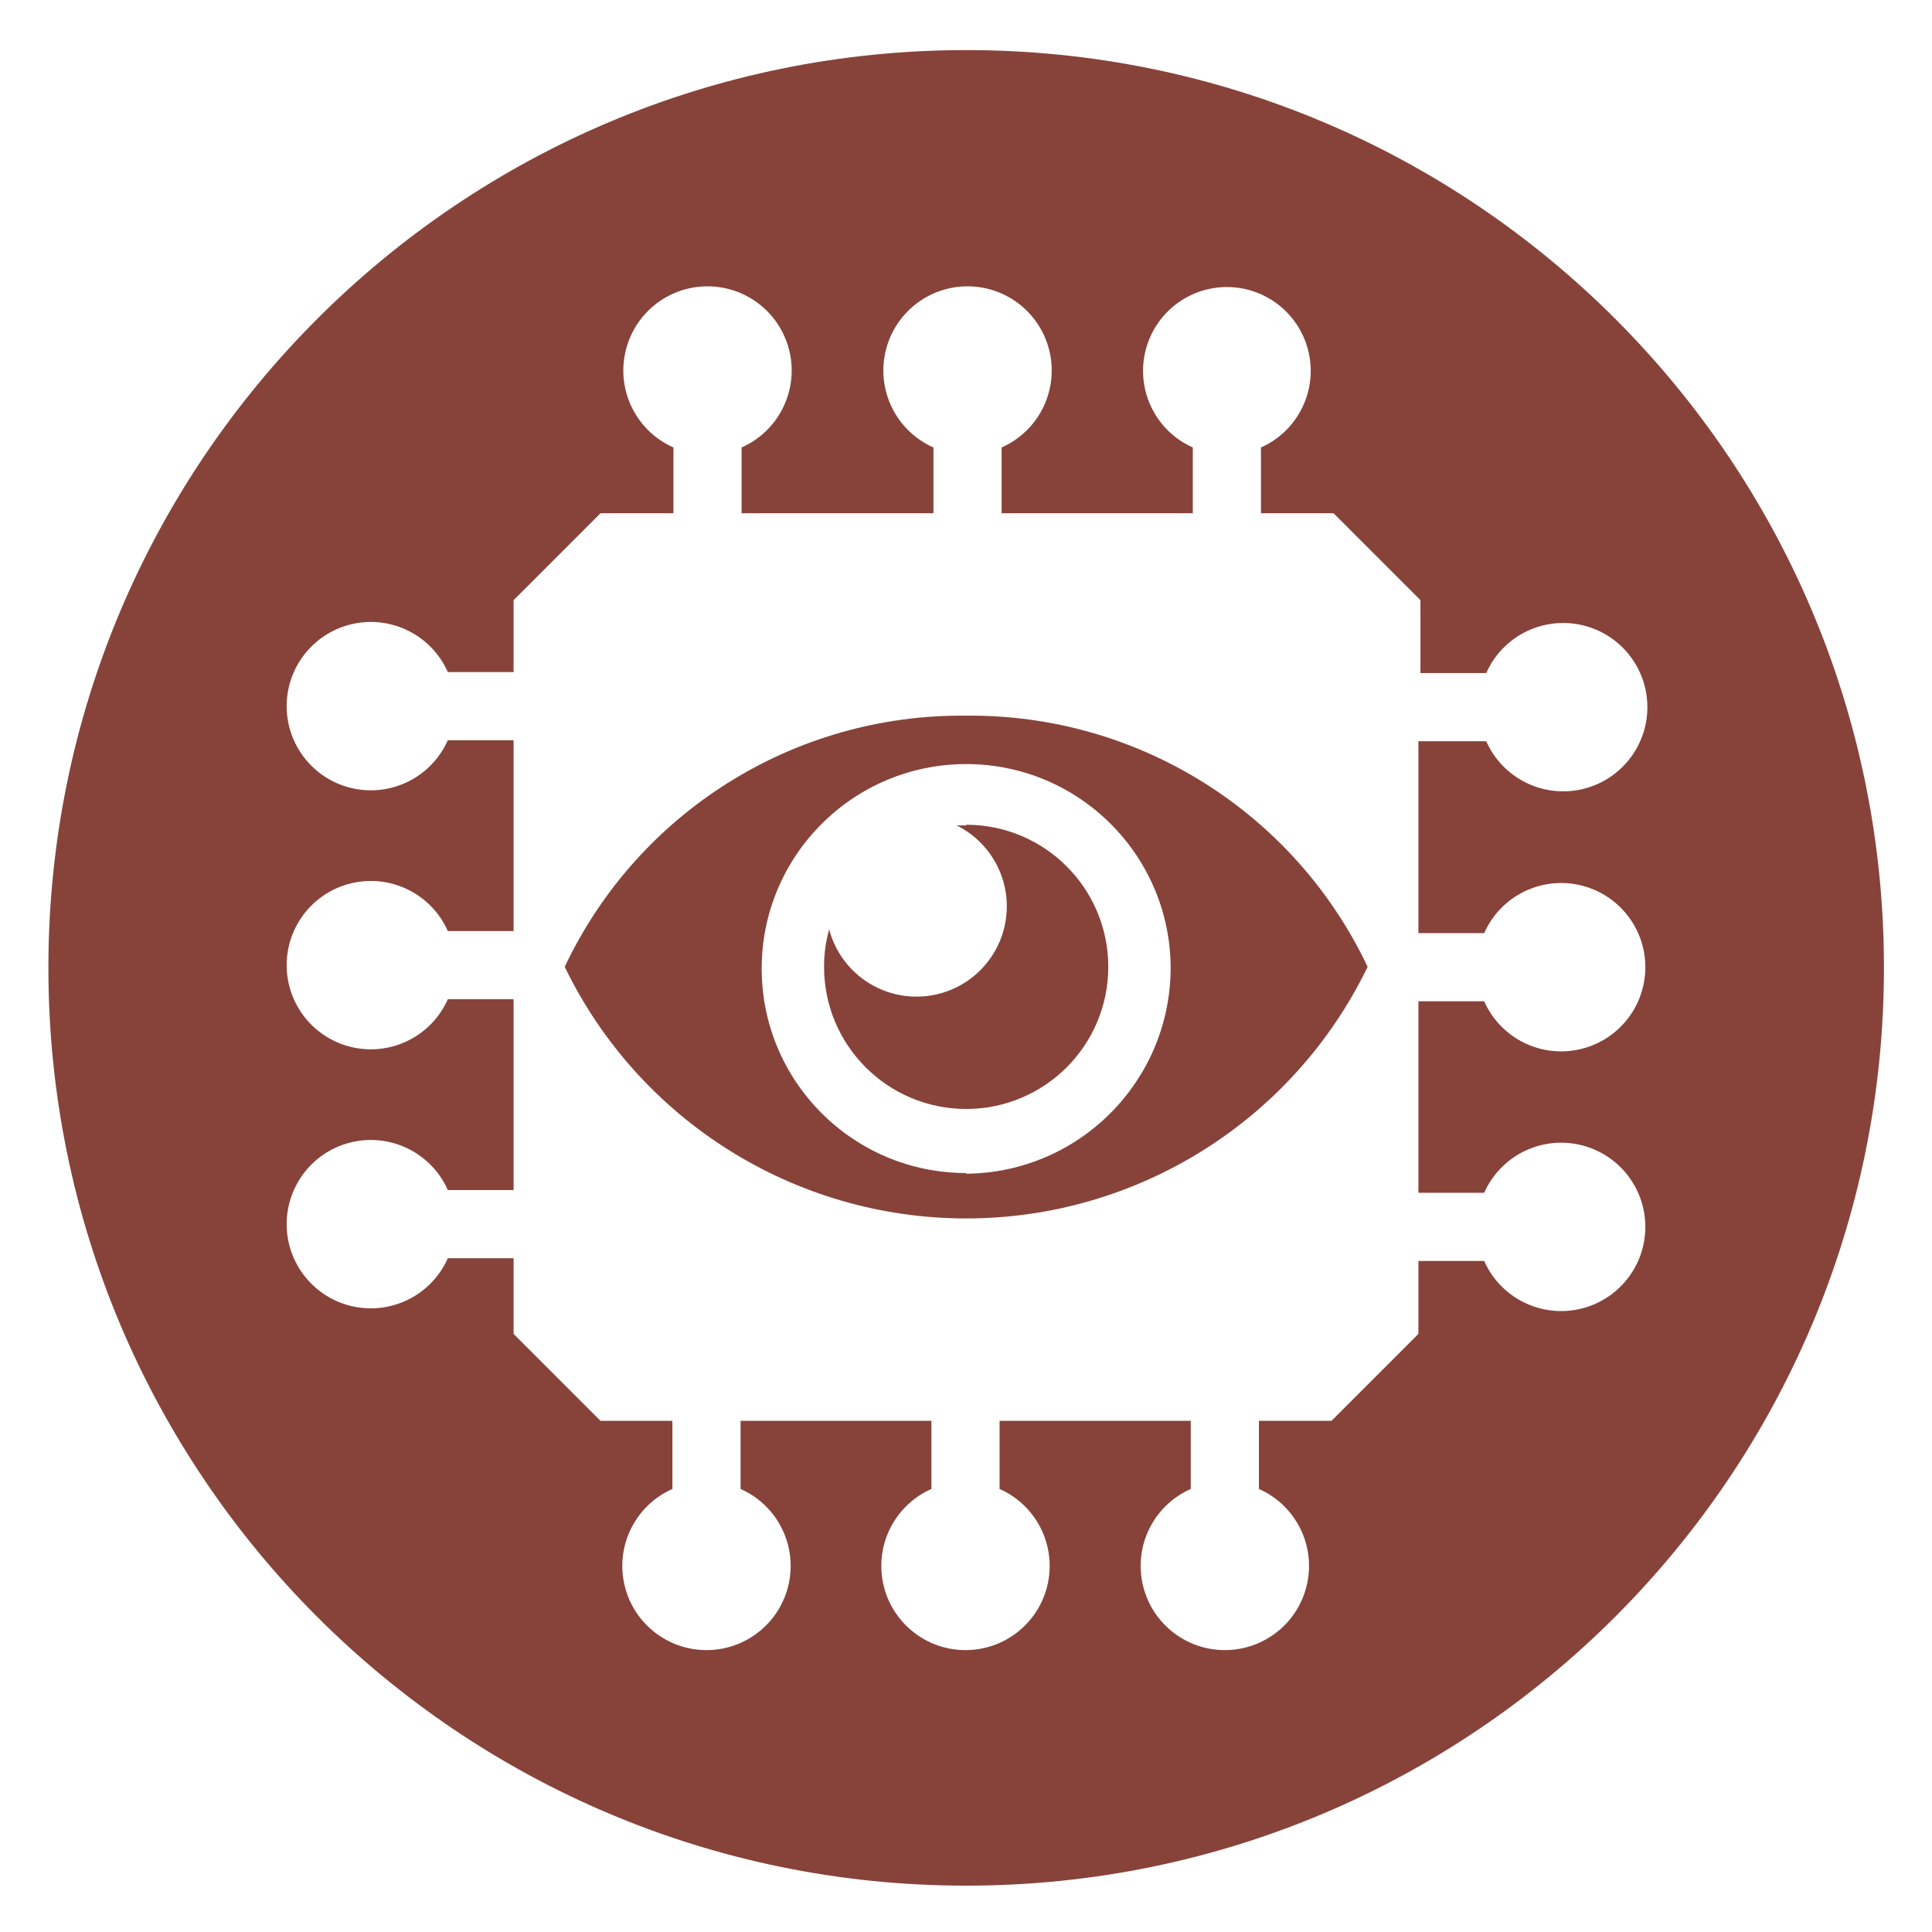
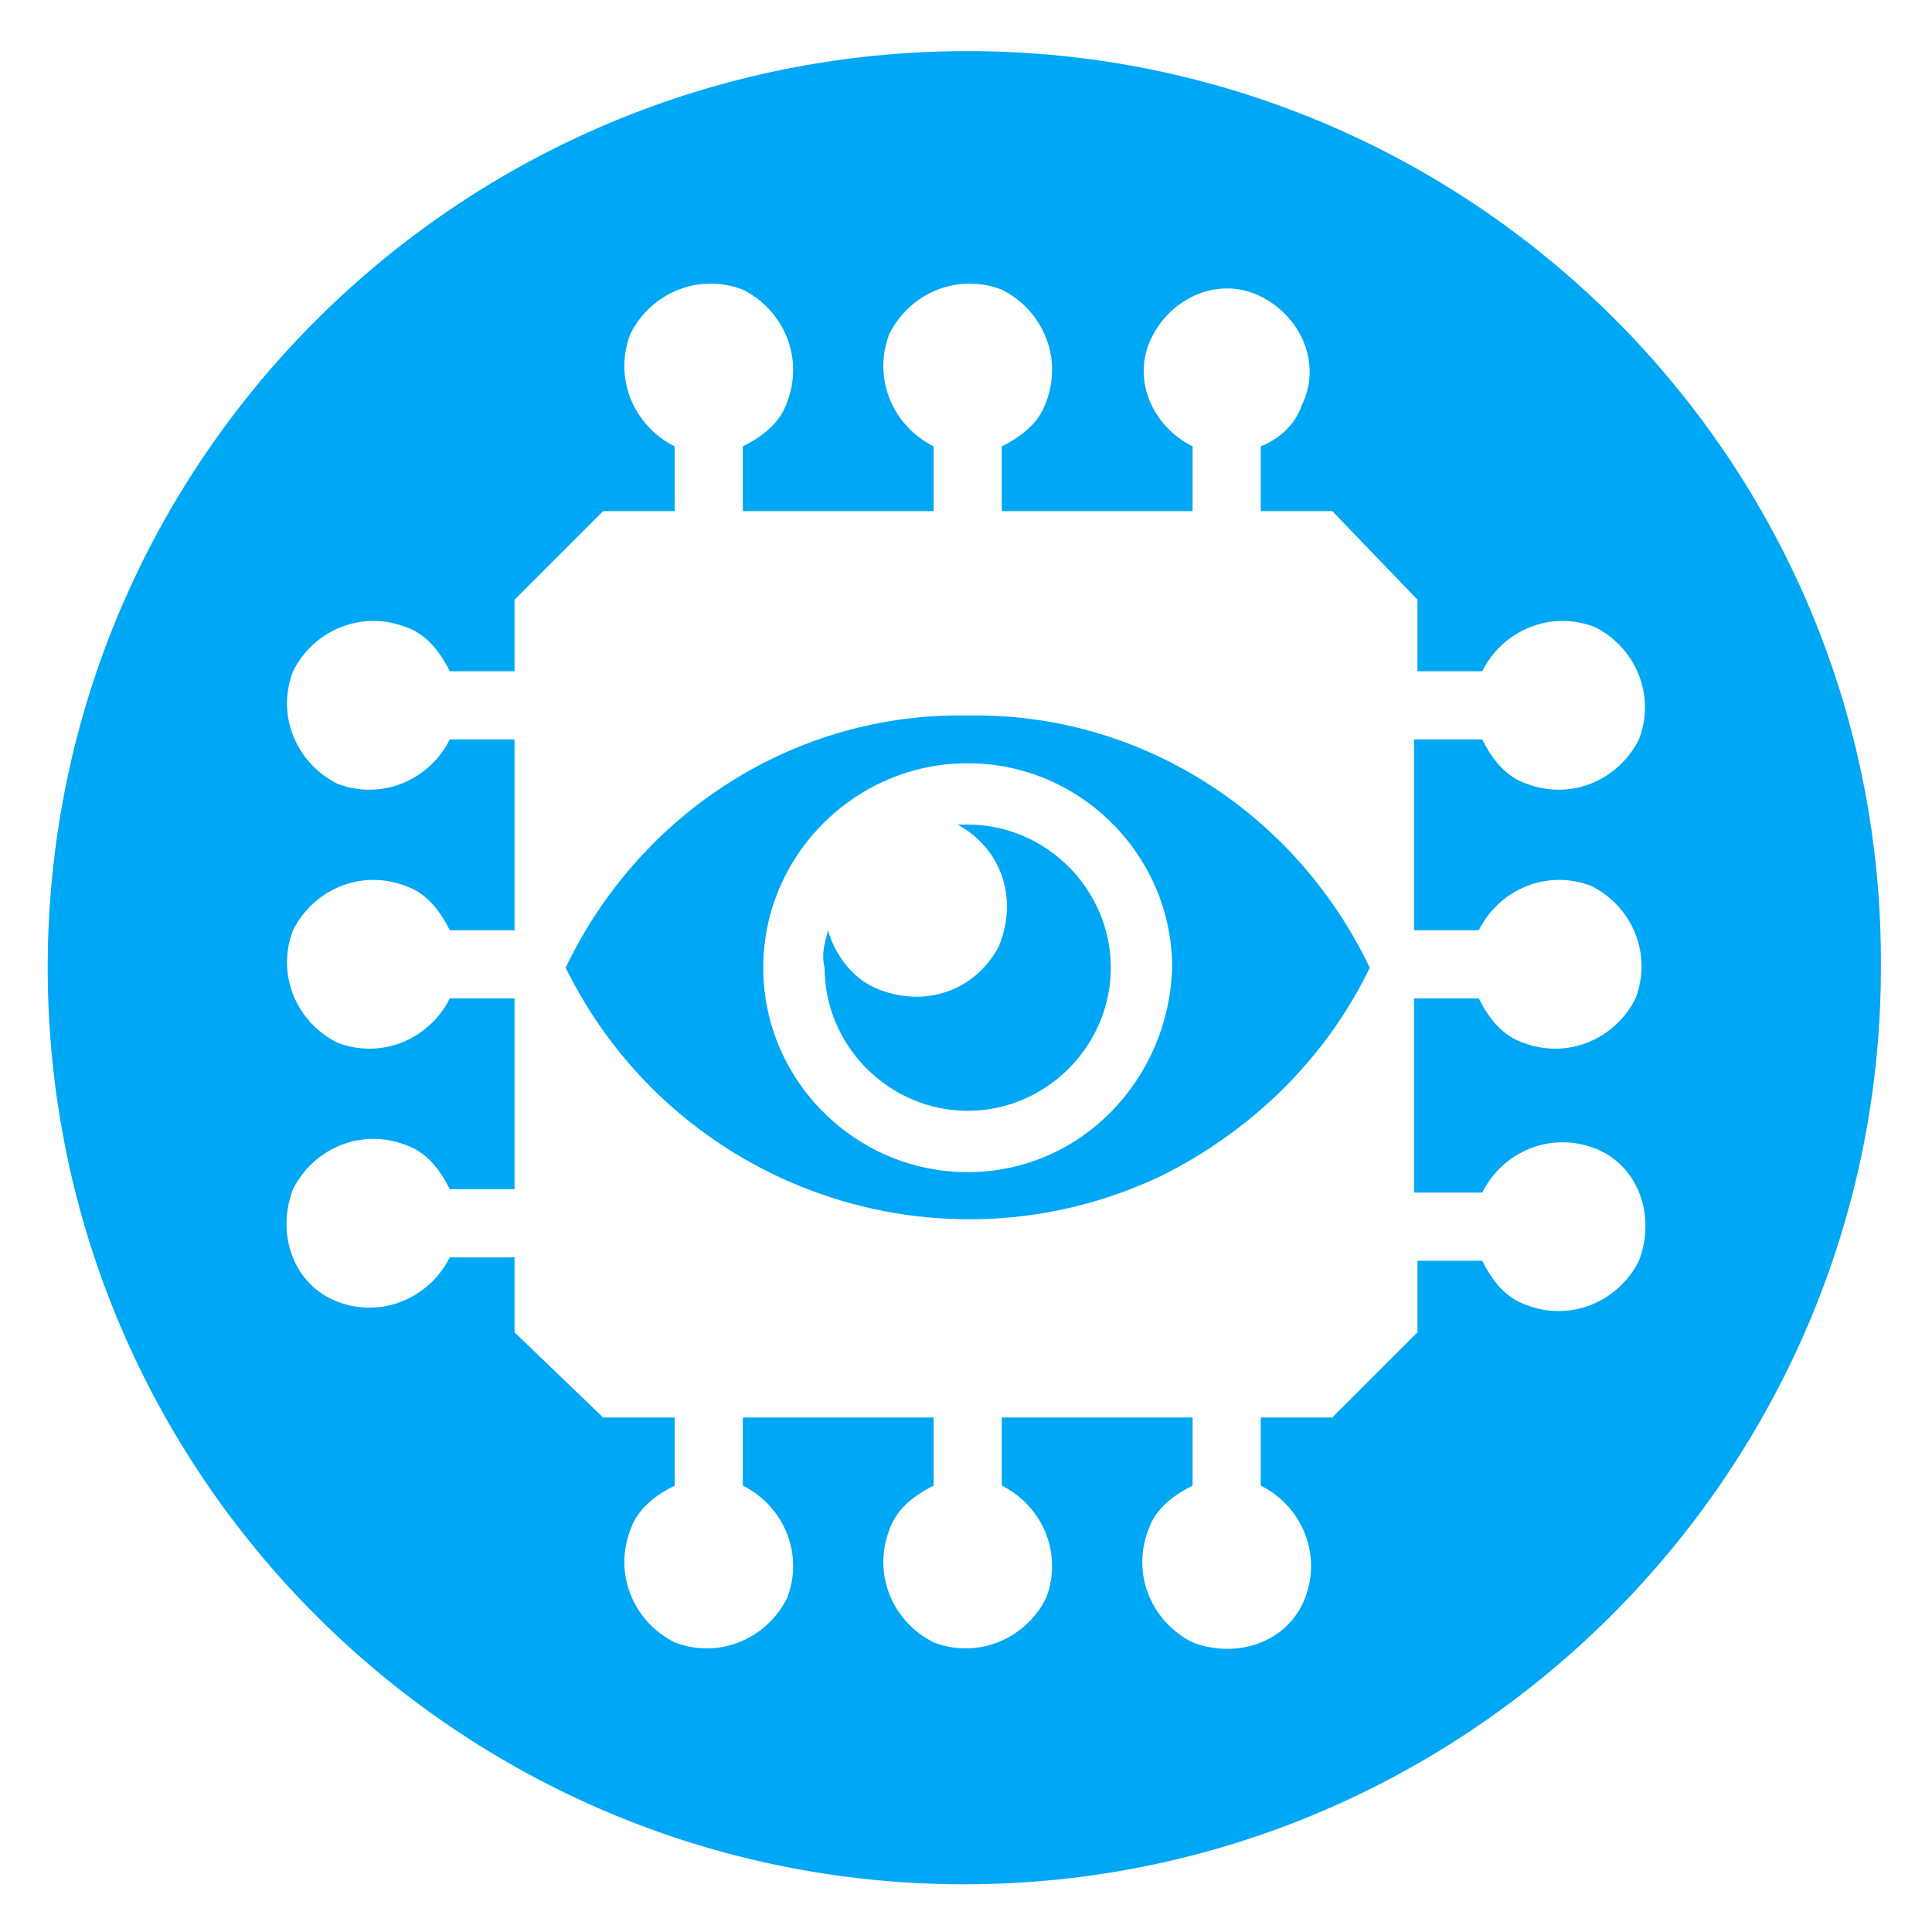
- <svg xmlns="http://www.w3.org/2000/svg" id="Ebene_1" data-name="Ebene 1" viewBox="0 0 56.69 56.69">
-   <defs>
-     <style>.cls-1{fill:#87433a;}</style>
-   </defs>
-   <path class="cls-1" d="M28.35,24.22l-.28,0a2.65,2.65,0,1,1-3.74,3.05,4,4,0,0,0-.15,1.1,4.17,4.17,0,1,0,4.17-4.17Z" />
-   <path class="cls-1" d="M28.35,21a12.87,12.87,0,0,0-11.78,7.37,13.09,13.09,0,0,0,23.56,0A12.89,12.89,0,0,0,28.35,21Zm0,13.42a6,6,0,1,1,6-6A6.05,6.05,0,0,1,28.35,34.44Z" />
-   <path class="cls-1" d="M28.35,1.47A26.93,26.93,0,1,0,55.28,28.39,26.92,26.92,0,0,0,28.35,1.47ZM43.55,35a2.47,2.47,0,1,1,0,2H41.62v2.14l-2.55,2.55H36.94v2a2.47,2.47,0,1,1-2,0v-2H29.33v2a2.47,2.47,0,1,1-2,0v-2H21.73v2a2.47,2.47,0,1,1-2,0v-2H17.62l-2.55-2.55V36.92H13.14a2.47,2.47,0,1,1,0-2h1.93V29.32H13.14a2.47,2.47,0,1,1,0-2h1.93V21.72H13.14a2.47,2.47,0,1,1,0-2h1.93V17.61l2.55-2.55h2.14V13.13a2.47,2.47,0,1,1,2,0v1.93h5.63V13.13a2.47,2.47,0,1,1,2,0v1.93H35V13.13a2.46,2.46,0,1,1,2,0v1.93h2.13l2.55,2.55v2.14h1.93a2.47,2.47,0,1,1,0,2H41.62v5.63h1.93a2.47,2.47,0,1,1,0,2H41.62V35Z" />
+ <svg xmlns="http://www.w3.org/2000/svg" version="1.1" id="Ebene_1" x="0px" y="0px" viewBox="0 0 56.7 56.7" style="enable-background:new 0 0 56.7 56.7;" xml:space="preserve">
+   <style type="text/css">
+ 	.st0{fill:#00A7F5;}
+ </style>
+   <path class="st0" d="M28.4,24.2h-0.3c1.3,0.7,1.8,2.2,1.2,3.6c-0.7,1.3-2.2,1.8-3.6,1.2c-0.7-0.3-1.2-1-1.4-1.7  c-0.1,0.4-0.2,0.7-0.1,1.1c0,2.3,1.9,4.2,4.2,4.2s4.2-1.9,4.2-4.2S30.7,24.2,28.4,24.2L28.4,24.2L28.4,24.2z" />
+   <path class="st0" d="M28.4,21c-5-0.1-9.6,2.8-11.8,7.4c3.2,6.5,11,9.2,17.5,6.1c2.6-1.3,4.8-3.4,6.1-6.1C38,23.8,33.4,20.9,28.4,21z   M28.4,34.4c-3.3,0-6-2.7-6-6s2.7-6,6-6s6,2.7,6,6v0C34.3,31.7,31.7,34.4,28.4,34.4L28.4,34.4z" />
+   <path class="st0" d="M28.4,1.5C13.5,1.5,1.4,13.5,1.4,28.4s12.1,26.9,26.9,26.9s26.9-12.1,26.9-26.9c0,0,0,0,0,0  C55.3,13.5,43.2,1.5,28.4,1.5C28.4,1.5,28.4,1.5,28.4,1.5z M43.5,35c0.6-1.2,2-1.8,3.3-1.3s1.8,2,1.3,3.3c-0.6,1.2-2,1.8-3.3,1.3  c-0.6-0.2-1-0.7-1.3-1.3h-1.9v2.1l-2.5,2.5h-2.1v2c1.2,0.6,1.8,2,1.3,3.3s-2,1.8-3.3,1.3c-1.2-0.6-1.8-2-1.3-3.3  c0.2-0.6,0.7-1,1.3-1.3v-2h-5.6v2c1.2,0.6,1.8,2,1.3,3.3c-0.6,1.2-2,1.8-3.3,1.3c-1.2-0.6-1.8-2-1.3-3.3c0.2-0.6,0.7-1,1.3-1.3v-2  h-5.6v2c1.2,0.6,1.8,2,1.3,3.3c-0.6,1.2-2,1.8-3.3,1.3c-1.2-0.6-1.8-2-1.3-3.3c0.2-0.6,0.7-1,1.3-1.3v-2h-2.1l-2.6-2.5v-2.2h-1.9  c-0.6,1.2-2,1.8-3.3,1.3s-1.8-2-1.3-3.3c0.6-1.2,2-1.8,3.3-1.3c0.6,0.2,1,0.7,1.3,1.3h1.9v-5.6h-1.9c-0.6,1.2-2,1.8-3.3,1.3  c-1.2-0.6-1.8-2-1.3-3.3c0.6-1.2,2-1.8,3.3-1.3c0.6,0.2,1,0.7,1.3,1.3h1.9v-5.6h-1.9c-0.6,1.2-2,1.8-3.3,1.3c-1.2-0.6-1.8-2-1.3-3.3  c0.6-1.2,2-1.8,3.3-1.3c0.6,0.2,1,0.7,1.3,1.3h1.9v-2.1l2.6-2.6h2.1v-1.9c-1.2-0.6-1.8-2-1.3-3.3c0.6-1.2,2-1.8,3.3-1.3  c1.2,0.6,1.8,2,1.3,3.3c-0.2,0.6-0.7,1-1.3,1.3v1.9h5.6v-1.9c-1.2-0.6-1.8-2-1.3-3.3c0.6-1.2,2-1.8,3.3-1.3c1.2,0.6,1.8,2,1.3,3.3  c-0.2,0.6-0.7,1-1.3,1.3v1.9H35v-1.9c-1.2-0.6-1.8-2-1.2-3.2s2-1.8,3.2-1.2c1.2,0.6,1.8,2,1.2,3.2c-0.2,0.6-0.7,1-1.2,1.2v1.9h2.1  l2.5,2.6v2.1h1.9c0.6-1.2,2-1.8,3.3-1.3c1.2,0.6,1.8,2,1.3,3.3c-0.6,1.2-2,1.8-3.3,1.3c-0.6-0.2-1-0.7-1.3-1.3h-2v5.6h1.9  c0.6-1.2,2-1.8,3.3-1.3c1.2,0.6,1.8,2,1.3,3.3c-0.6,1.2-2,1.8-3.3,1.3c-0.6-0.2-1-0.7-1.3-1.3h-1.9V35H43.5z" />
</svg>
